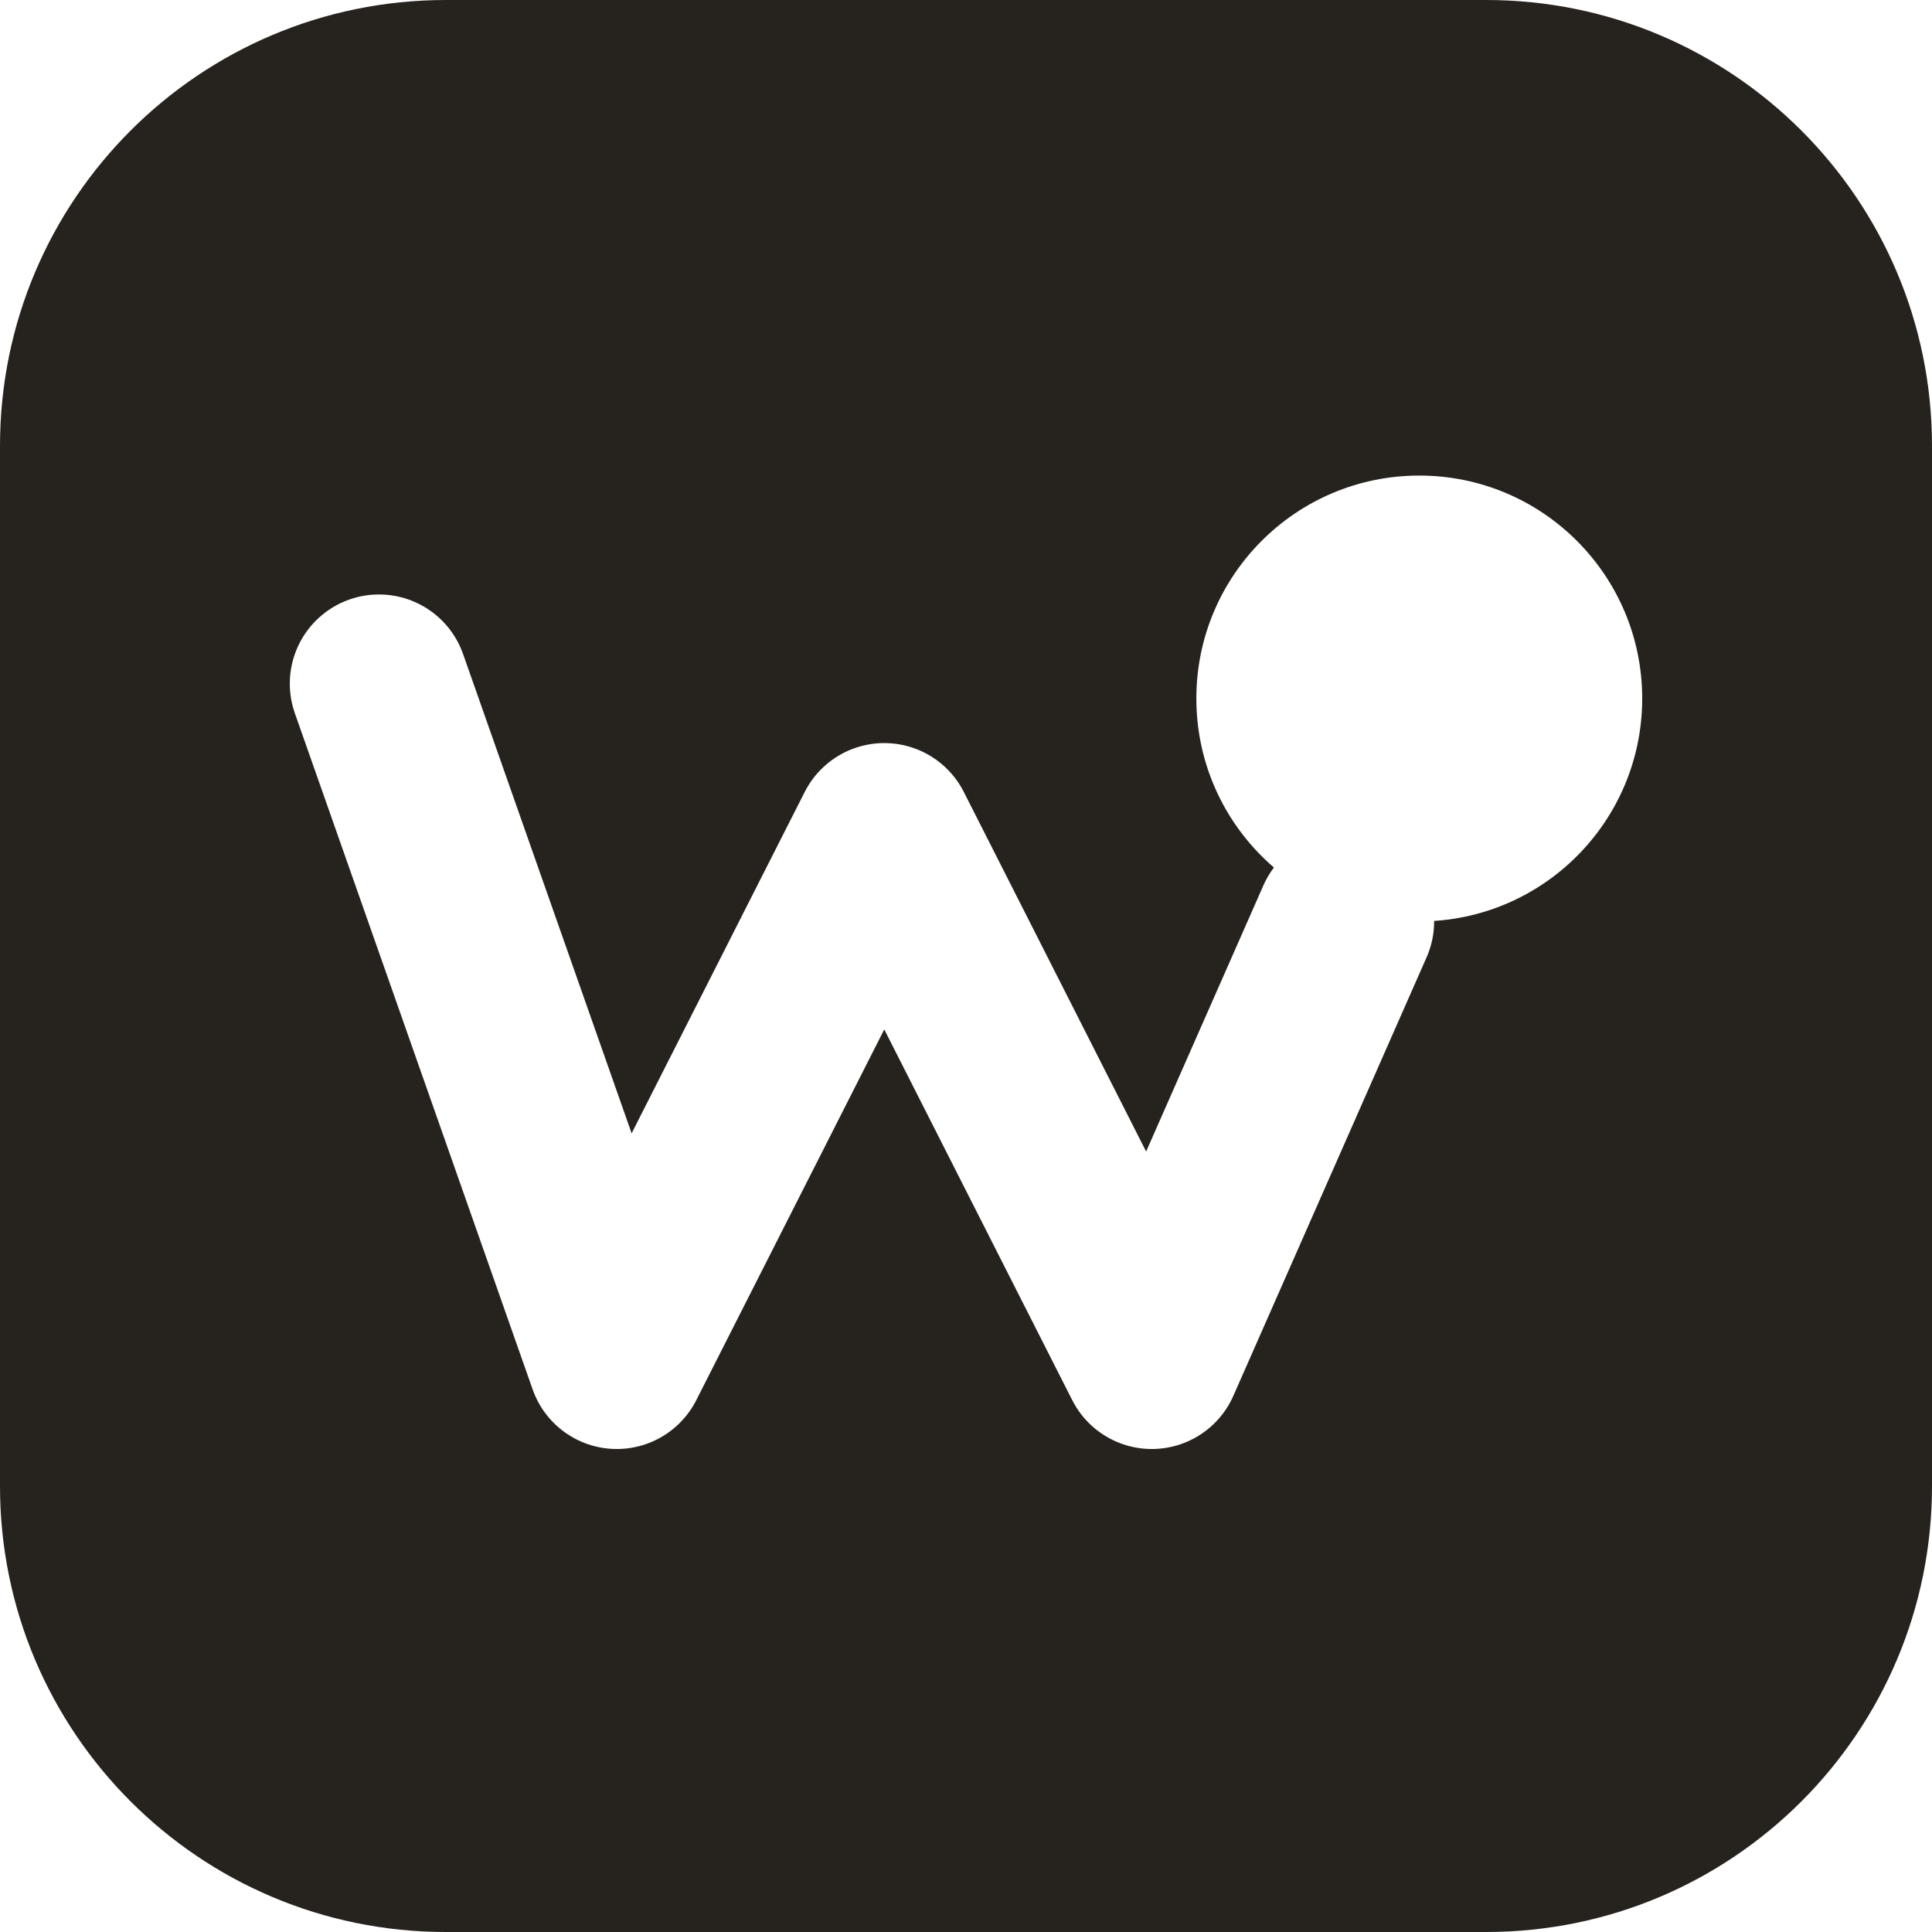
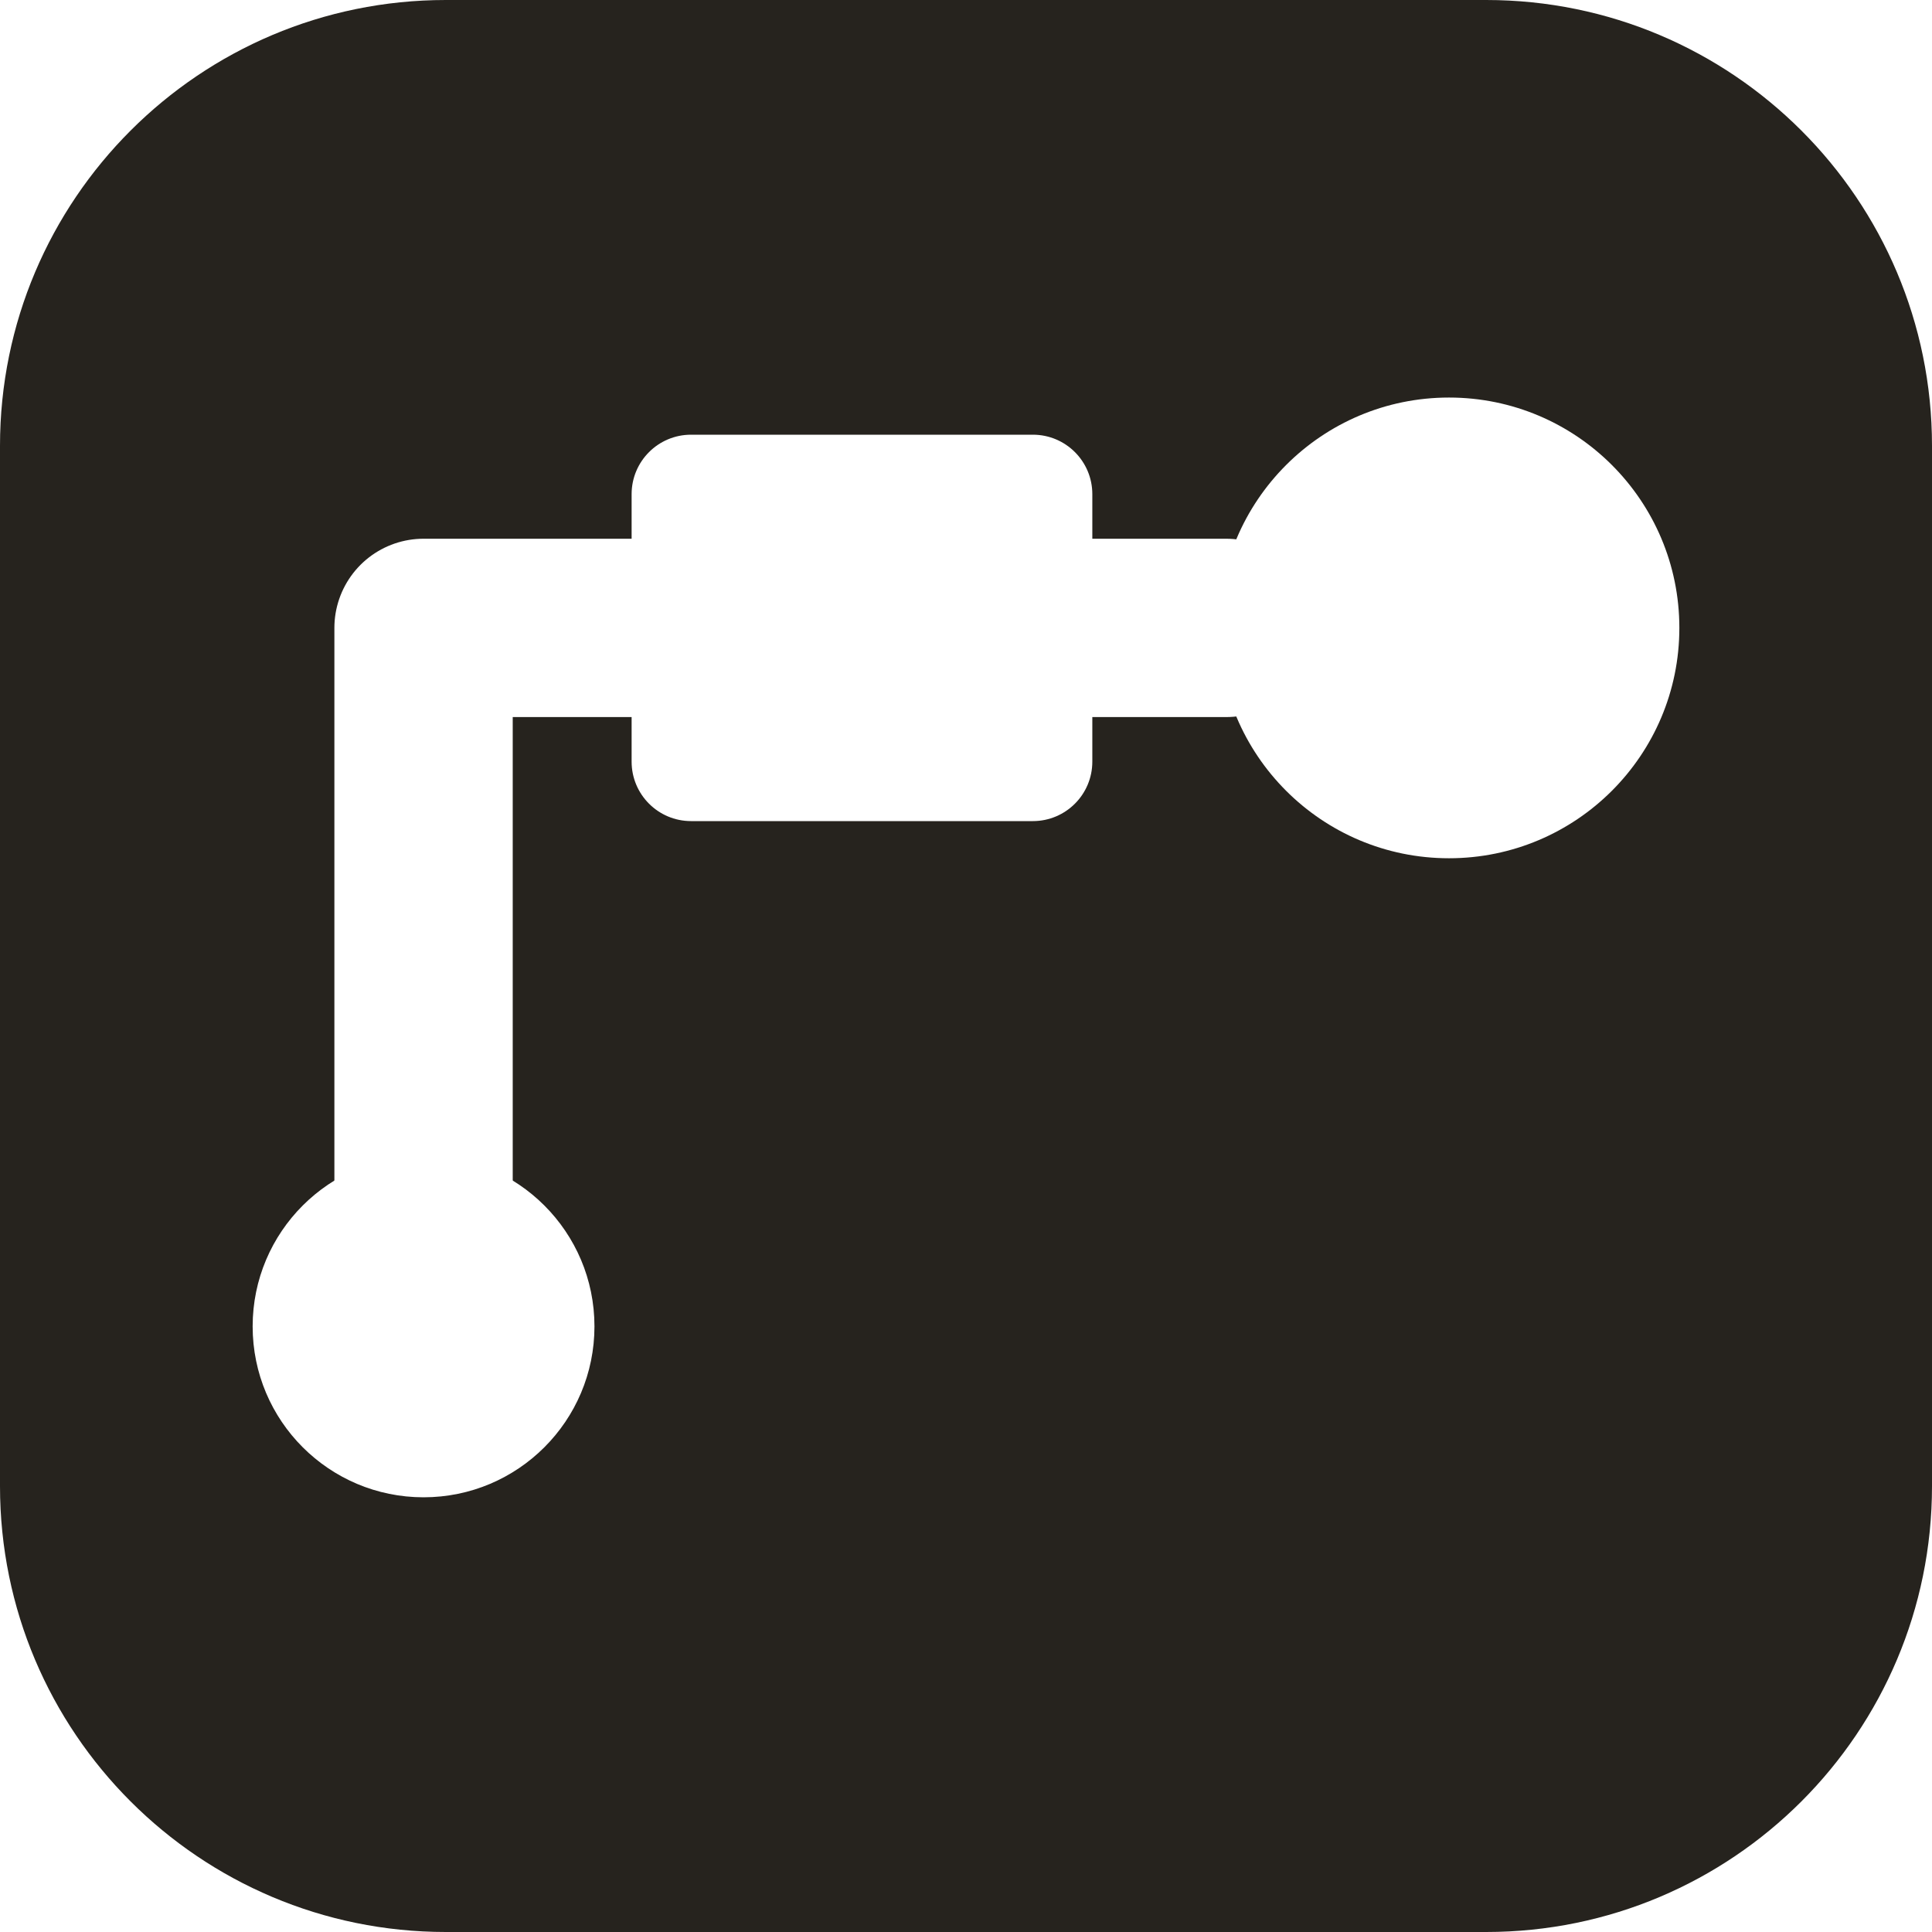
<svg xmlns="http://www.w3.org/2000/svg" viewBox="0 0 26 26">
  <style>.t{fill:#26231E}.g{color:#FFFFFF}@media (prefers-color-scheme:dark){.t{fill:#EBE9E4}.g{color:#161513}}</style>
  <rect class="t" width="26" height="26" rx="6" />
  <g class="g">
-     <path d="M5.1 9.2L8.3 18.3L11.9 11.2L15.5 18.3L18.1 12.4" fill="none" stroke="currentColor" stroke-width="2.4" stroke-linecap="round" stroke-linejoin="round" />
-     <circle cx="19.1" cy="9.4" r="3" fill="currentColor" />
+     <path d="M5.7 17.85V8.45H16.5" fill="none" stroke="currentColor" stroke-width="2.4" stroke-linecap="round" stroke-linejoin="round" />
+     <circle cx="5.7" cy="17.85" r="2.3" fill="currentColor" />
+     <rect x="8.5" y="5.85" width="6.2" height="5.2" rx="0.8" fill="currentColor" />
+     <circle cx="19.5" cy="8.45" r="3.1" fill="currentColor" />
  </g>
</svg>
